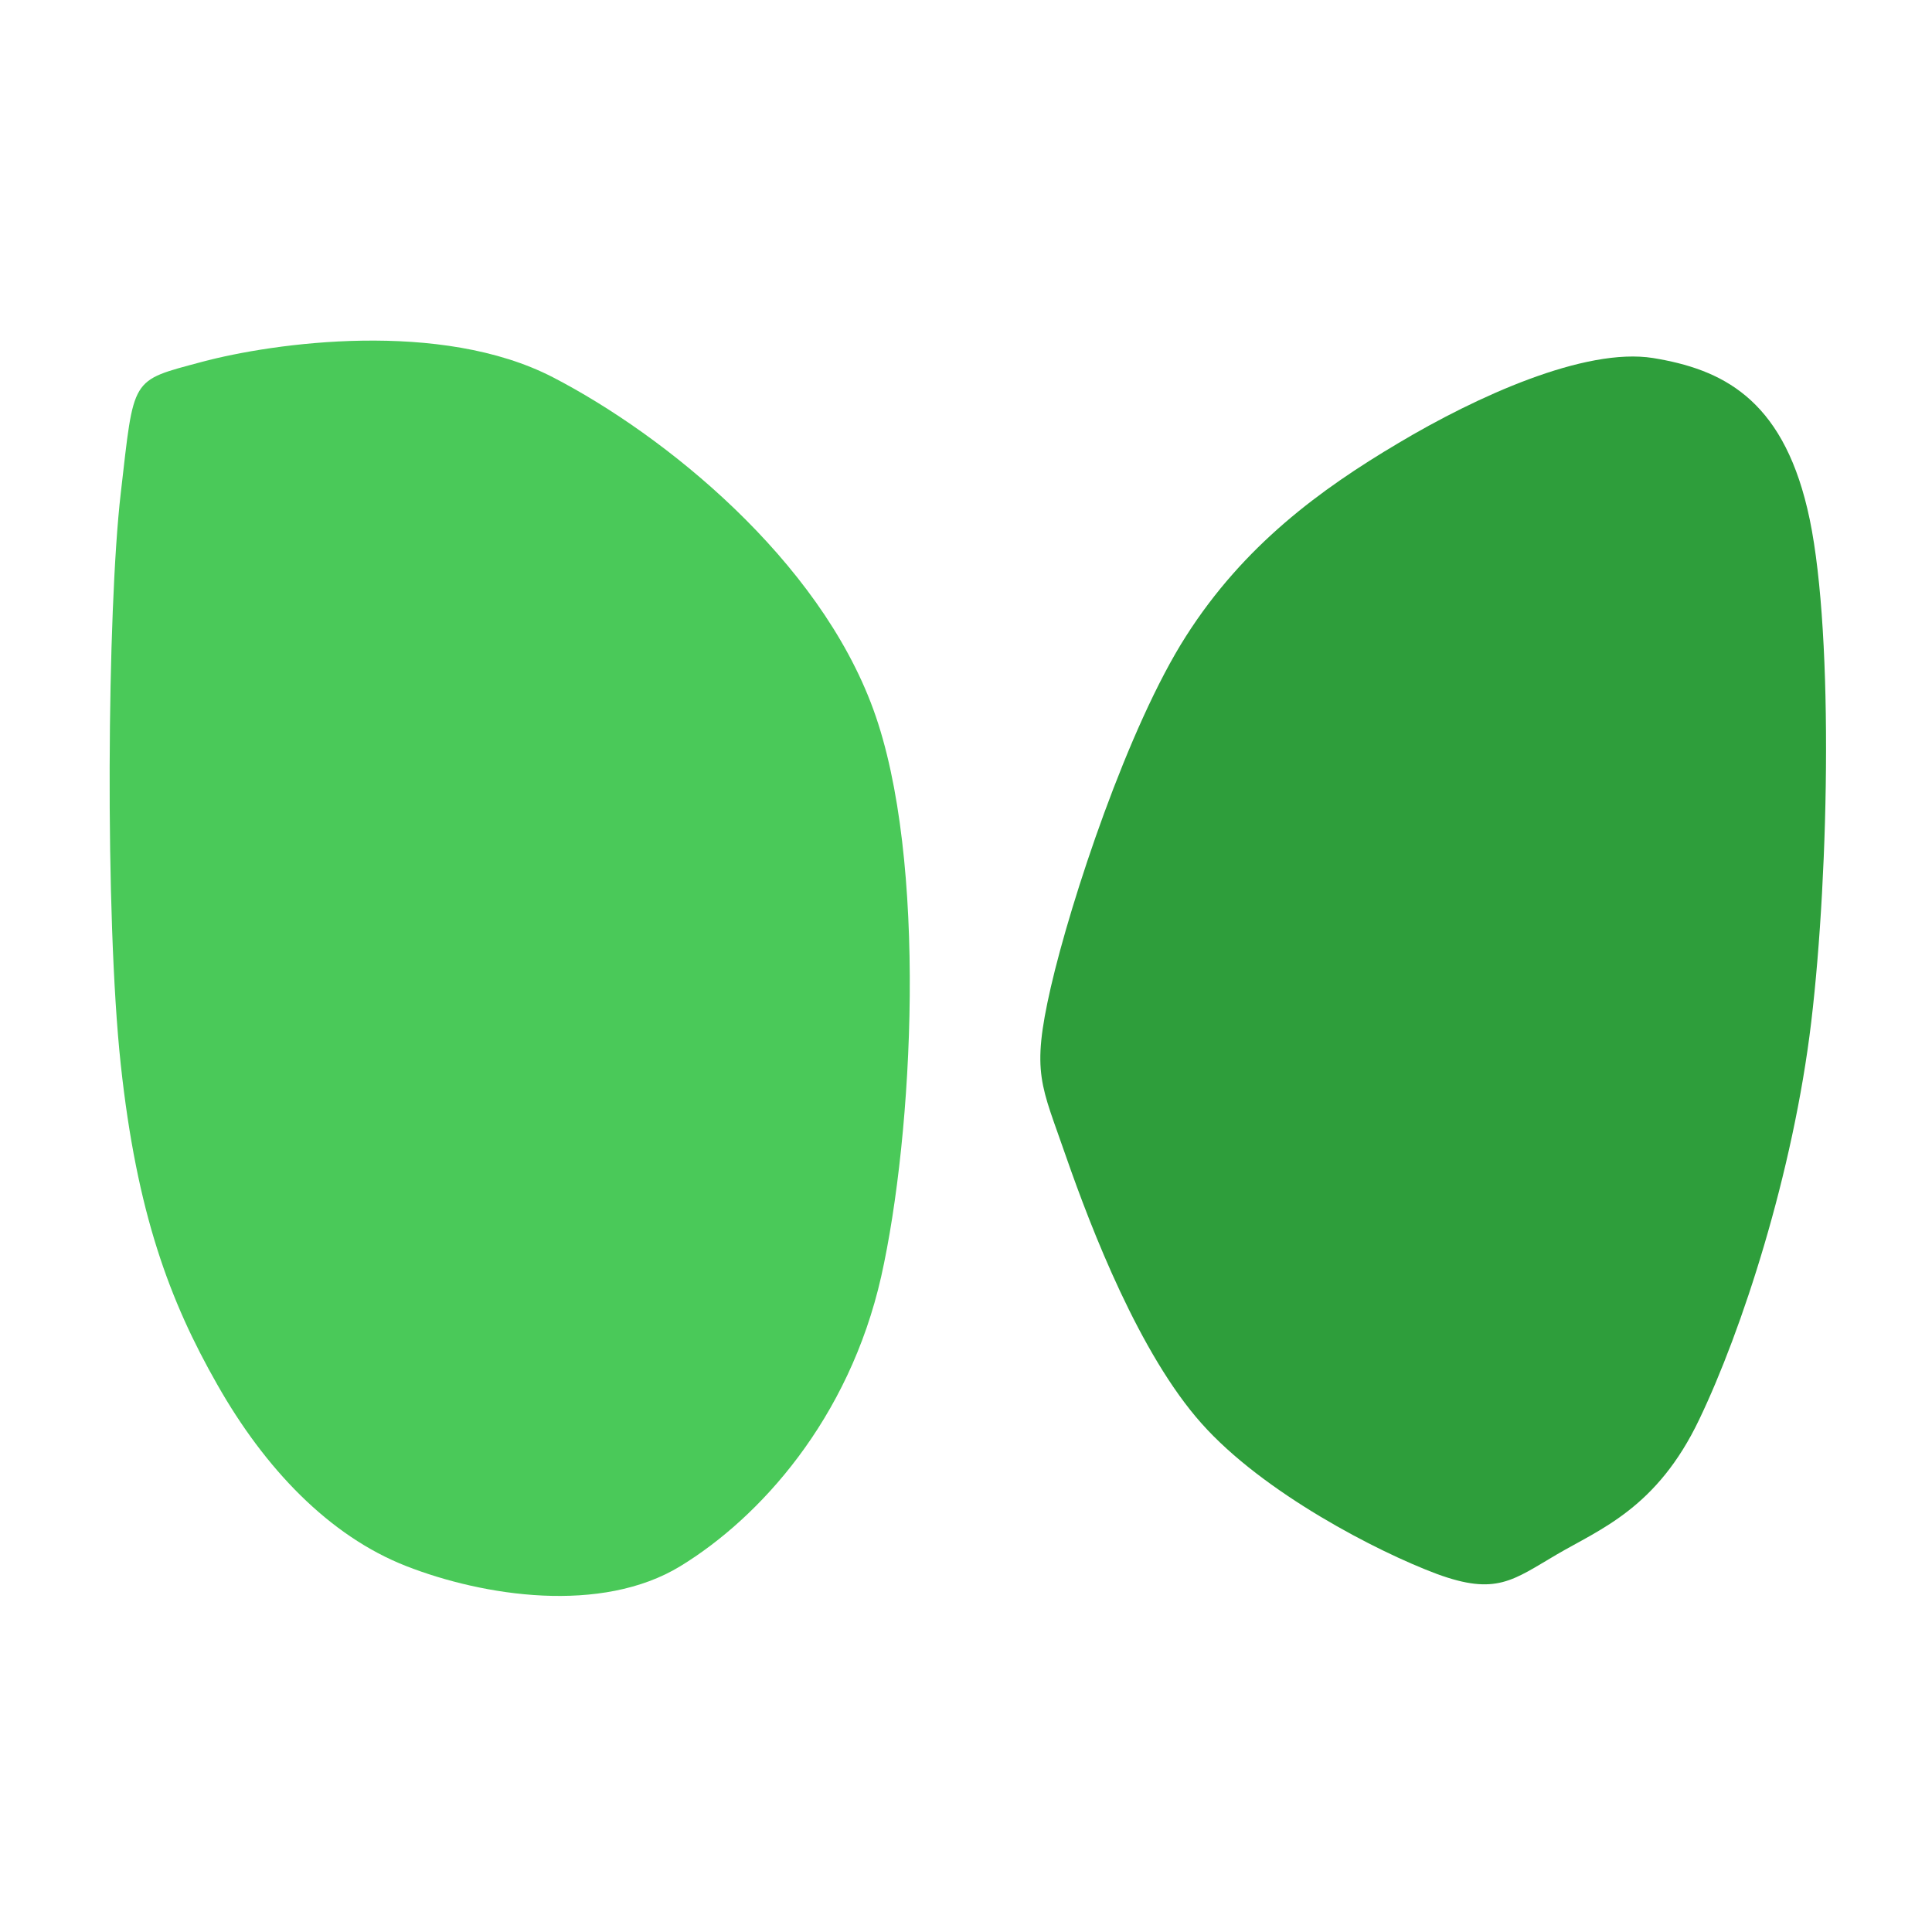
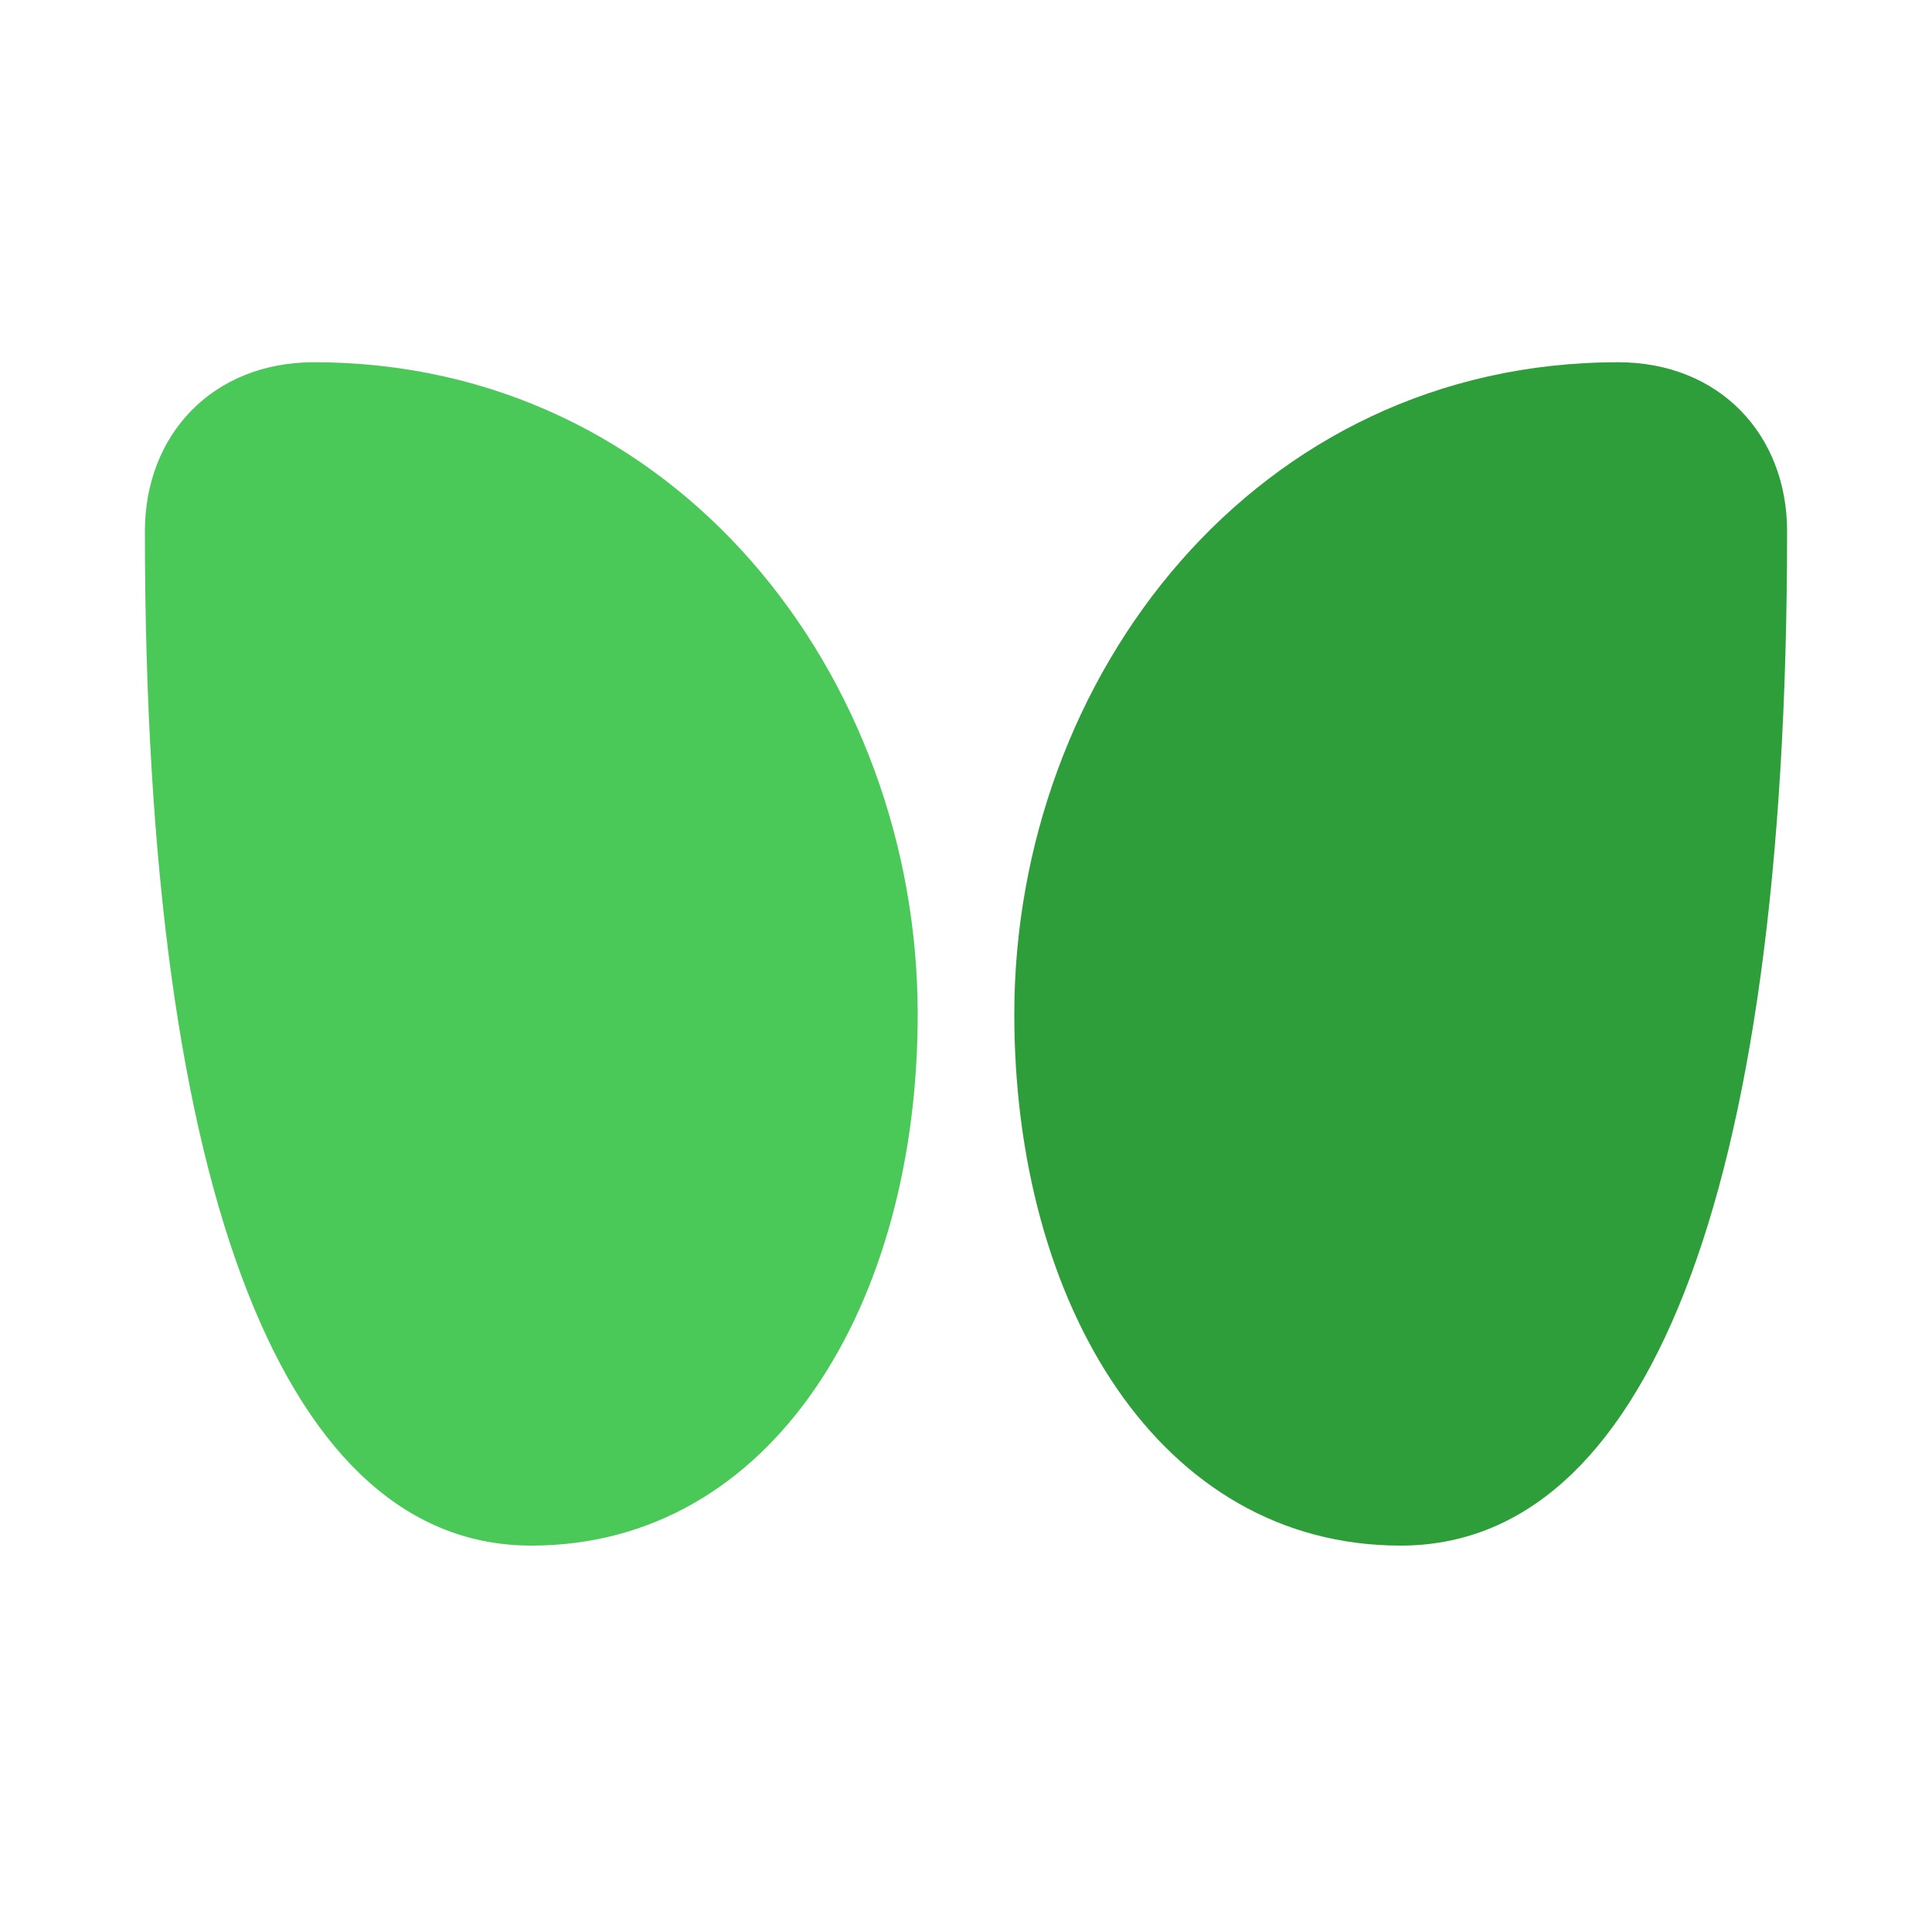
- <svg xmlns="http://www.w3.org/2000/svg" viewBox="0 0 64 64" width="64" height="64">
-   <path d="M 6.68,11.99 C 4.30,12.63 4.45,12.46 4.00,16.34 C 3.55,20.22 3.47,30.34 4.00,35.26 C 4.53,40.18 5.62,43.10 7.20,45.87 C 8.77,48.64 10.90,50.88 13.46,51.88 C 16.02,52.88 19.92,53.48 22.54,51.88 C 25.16,50.28 28.12,47.02 29.19,42.29 C 30.25,37.56 30.74,28.46 28.93,23.50 C 27.12,18.53 22.03,14.42 18.32,12.50 C 14.61,10.58 9.07,11.35 6.68,11.99 Z" fill="#4AC959" />
-   <path d="M 54.76,11.86 C 52.50,11.50 48.90,13.14 46.32,14.68 C 43.74,16.21 41.21,18.06 39.29,21.07 C 37.37,24.07 35.47,29.83 34.81,32.70 C 34.15,35.58 34.49,35.92 35.32,38.33 C 36.16,40.74 37.75,44.85 39.80,47.15 C 41.84,49.45 45.64,51.41 47.60,52.14 C 49.56,52.86 50.11,52.35 51.56,51.50 C 53.01,50.65 54.89,49.96 56.29,47.02 C 57.70,44.08 59.40,38.88 60.00,33.85 C 60.60,28.82 60.75,20.51 59.87,16.85 C 59.00,13.18 57.02,12.23 54.76,11.86 Z" fill="#2E9E3B" />
+ <svg xmlns="http://www.w3.org/2000/svg" viewBox="0 0 40 40" width="40" height="40">
+   <g transform="translate(0,6)">
+     <path d="M3 5c0-2 1.4-3.5 3.5-3.5C14 1.5 19 8 19 15c0 6-3 11-8 11C6 26 3 19 3 5z" fill="#4AC959" />
+     <path d="M37 5c0-2-1.4-3.5-3.5-3.5C26 1.5 21 8 21 15c0 6 3 11 8 11 5 0 8-7 8-21z" fill="#2E9E3B" />
+   </g>
</svg>
